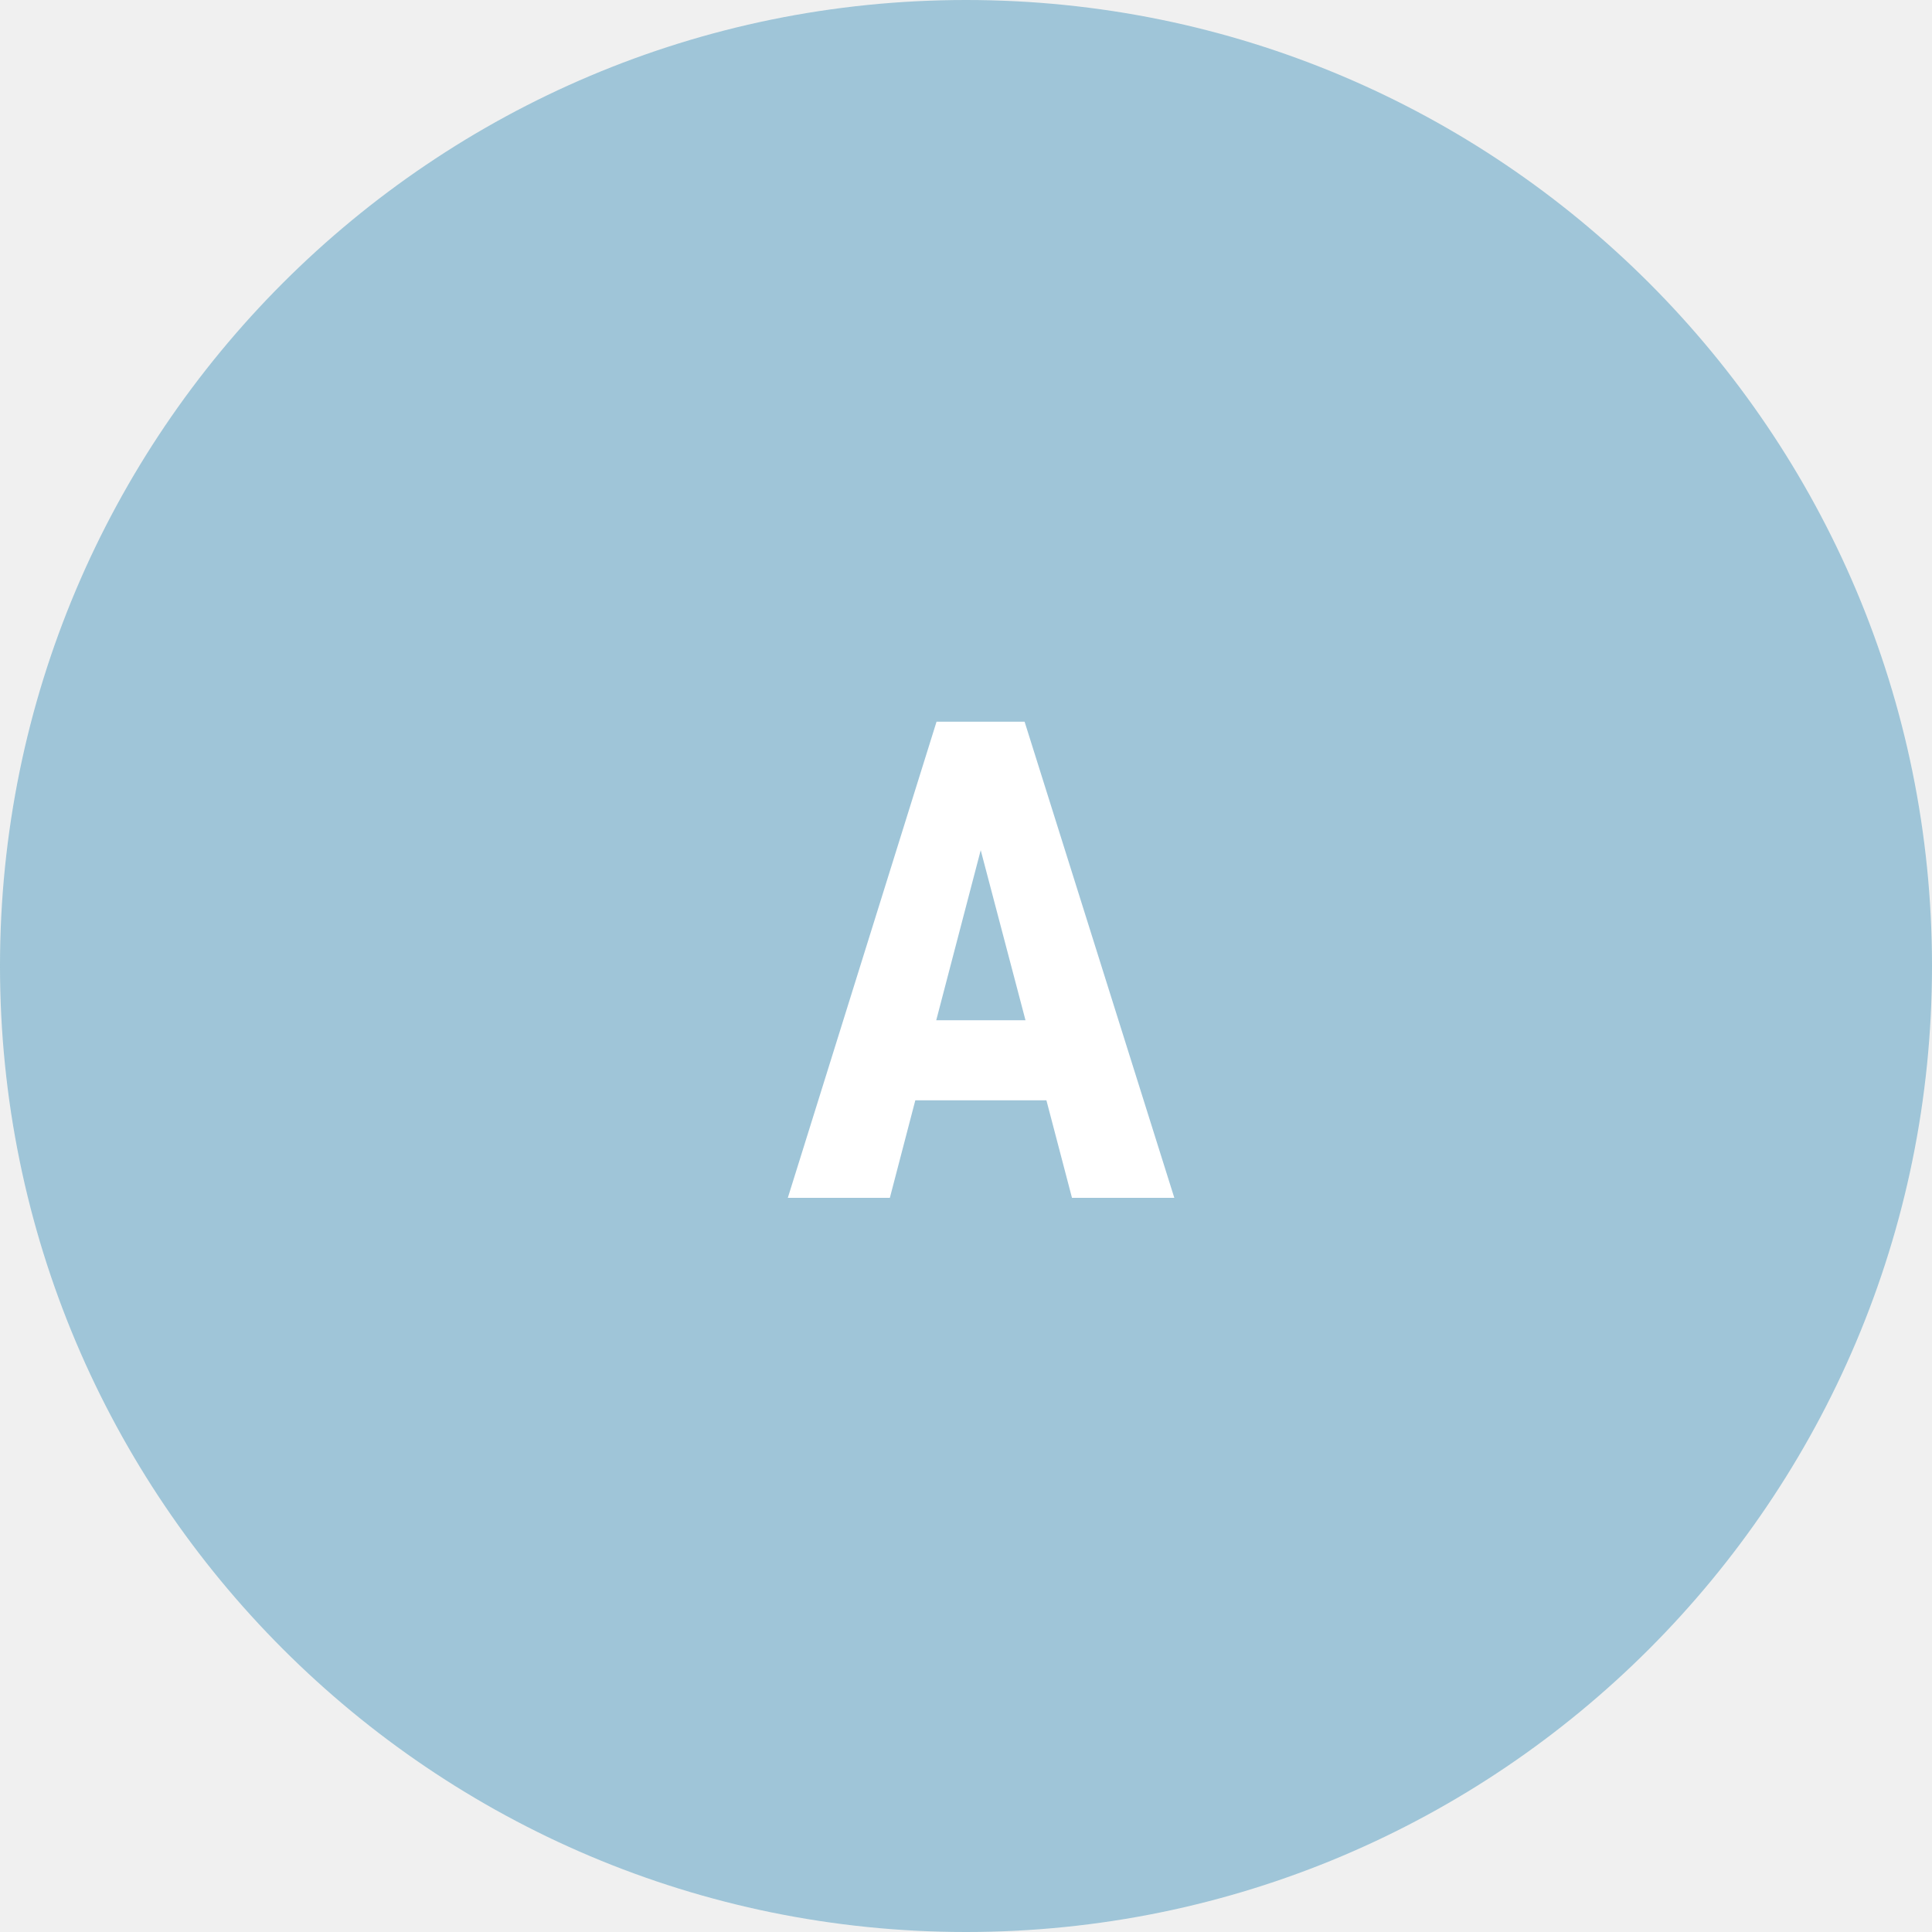
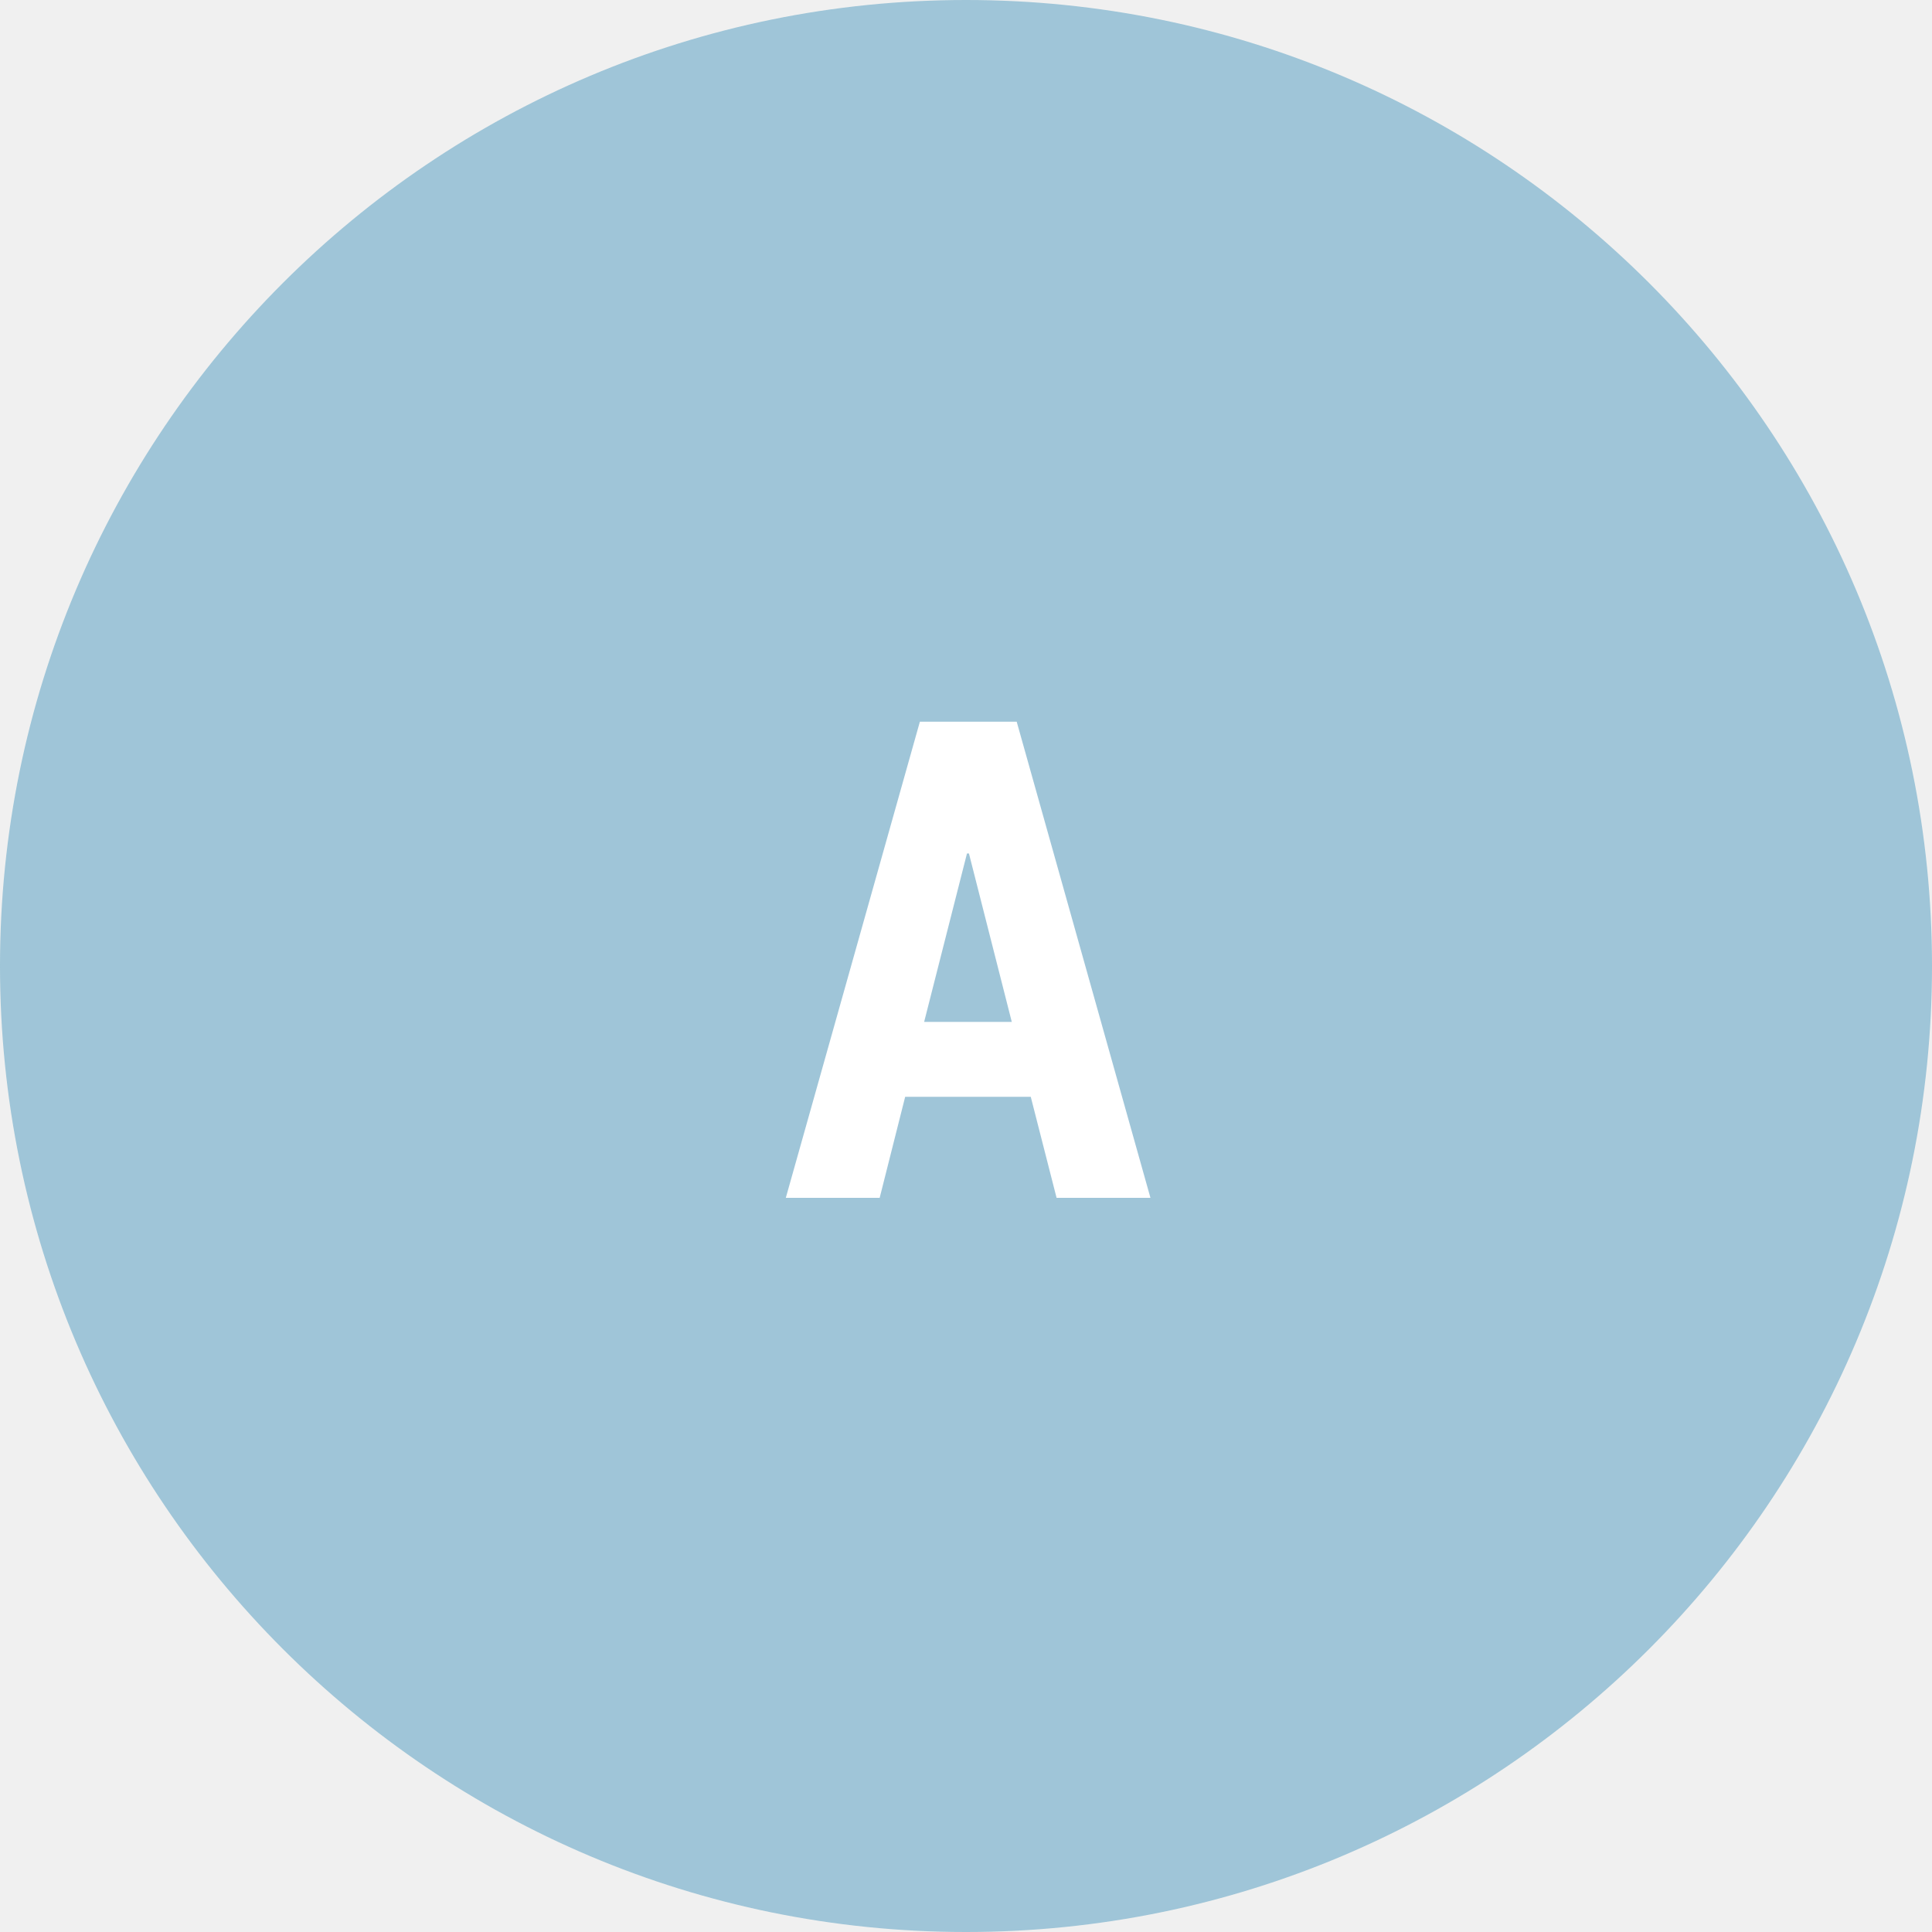
<svg xmlns="http://www.w3.org/2000/svg" width="300px" height="300px" viewBox="0 0 300 300" version="1.1">
  <defs />
  <g id="Page-1" stroke="none" stroke-width="1" fill="none" fill-rule="evenodd">
    <g id="jamstack-landing" transform="translate(-250, -1048)">
      <g id="jam-breakdown" transform="translate(250, 812)">
        <g id="a" transform="translate(0, 236)">
          <circle id="Oval-Copy" fill="#4D9ABF" opacity="0.5" cx="150" cy="150" r="150" />
-           <text id="A" font-family="RobotoCondensed-Bold, Roboto Condensed" font-size="104" font-style="condensed" font-weight="bold" fill="#FFFFFF">
-             <tspan x="121.207" y="186">A</tspan>
-           </text>
+           <path d="M160.055,170.309 L140.555,170.309 L136.594,186 L122.02,186 L142.84,112.062 L157.871,112.062 L178.641,186 L164.066,186 L160.055,170.309 Z M143.5,158.68 L157.109,158.68 L150.457,132.527 L150.152,132.527 L143.5,158.68 Z" id="A" fill="#FFFFFF" />
        </g>
      </g>
    </g>
  </g>
</svg>
